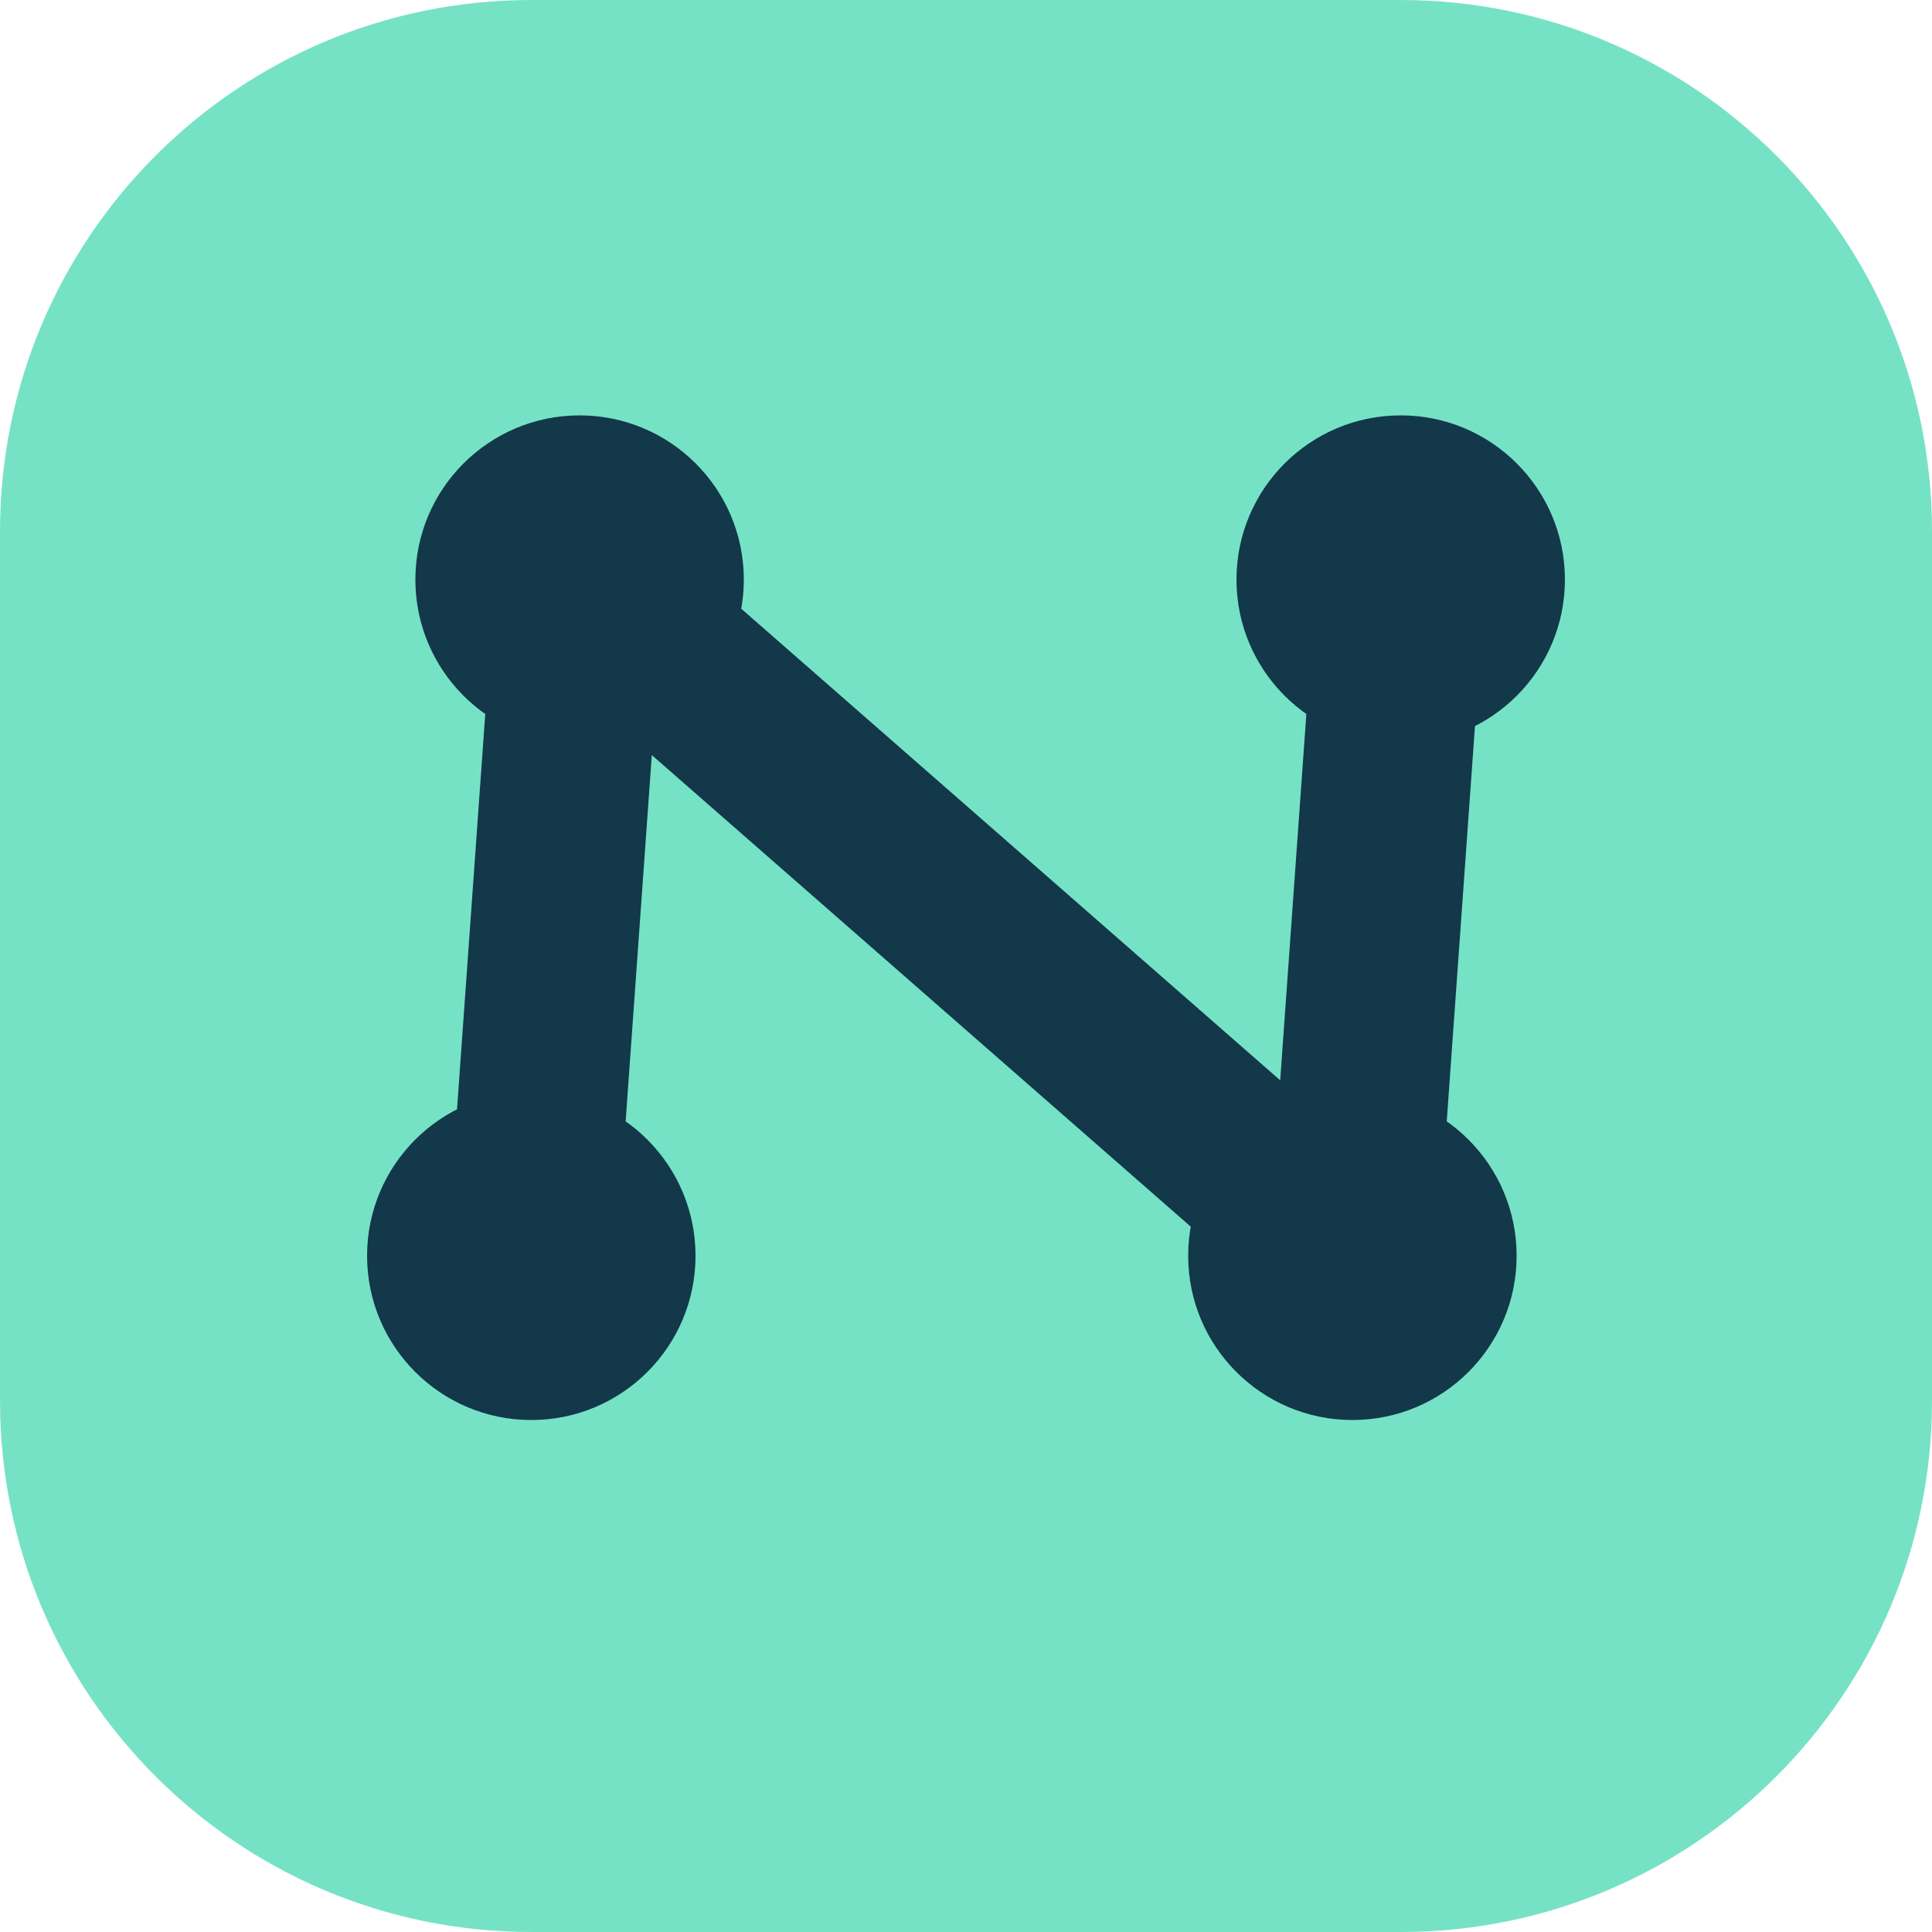
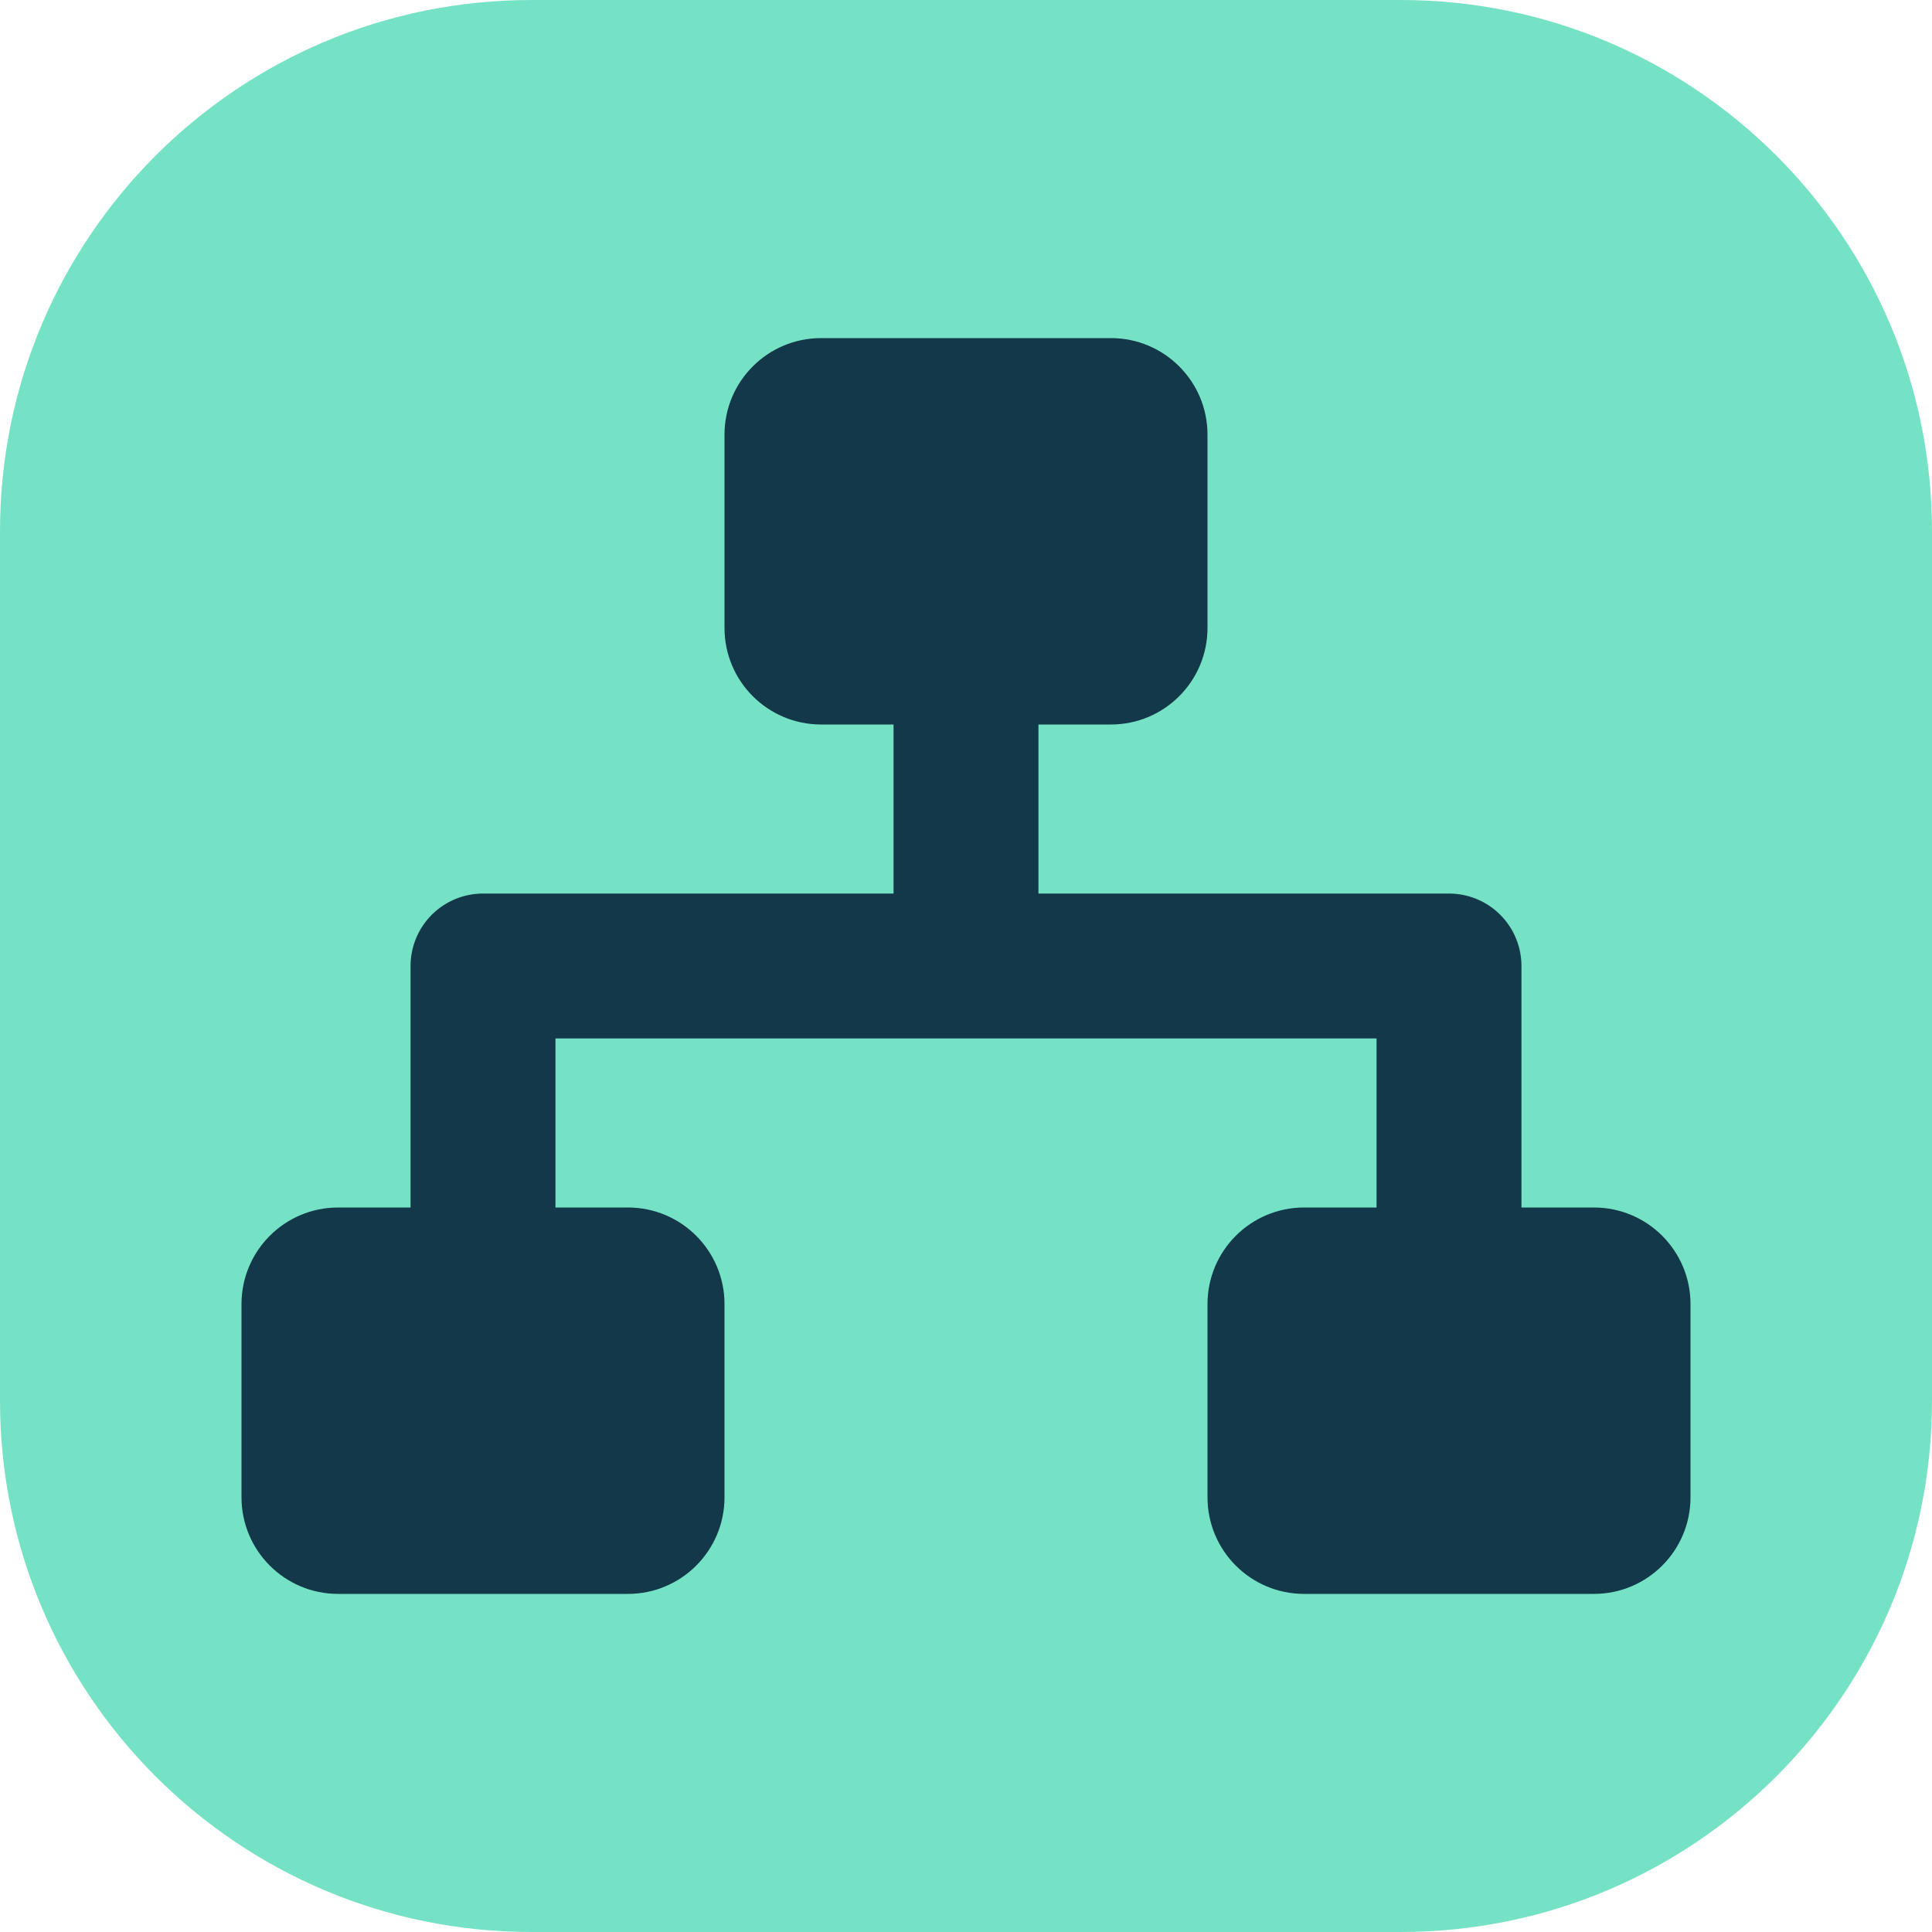
<svg xmlns="http://www.w3.org/2000/svg" viewBox="0 0 40 40">
  <rect width="40" height="40" rx="11" fill="#76e2c5" />
-   <path d="m11 26 1-14 16 14 1-14" fill="none" stroke="#12384a" stroke-width="3.5" stroke-linejoin="round" />
+   <path d="M20 13v7M10 27v-7h20v7" fill="none" stroke="#12384a" stroke-width="3" stroke-linejoin="round" />
  <g fill="#12384a">
-     <circle cx="11" cy="26" r="3.4" />
-     <circle cx="12" cy="12" r="3.4" />
-     <circle cx="28" cy="26" r="3.4" />
-     <circle cx="29" cy="12" r="3.4" />
+     <rect x="15" y="7" width="10" height="8" rx="2" />
+     <rect x="5" y="25" width="10" height="8" rx="2" />
+     <rect x="25" y="25" width="10" height="8" rx="2" />
  </g>
</svg>
